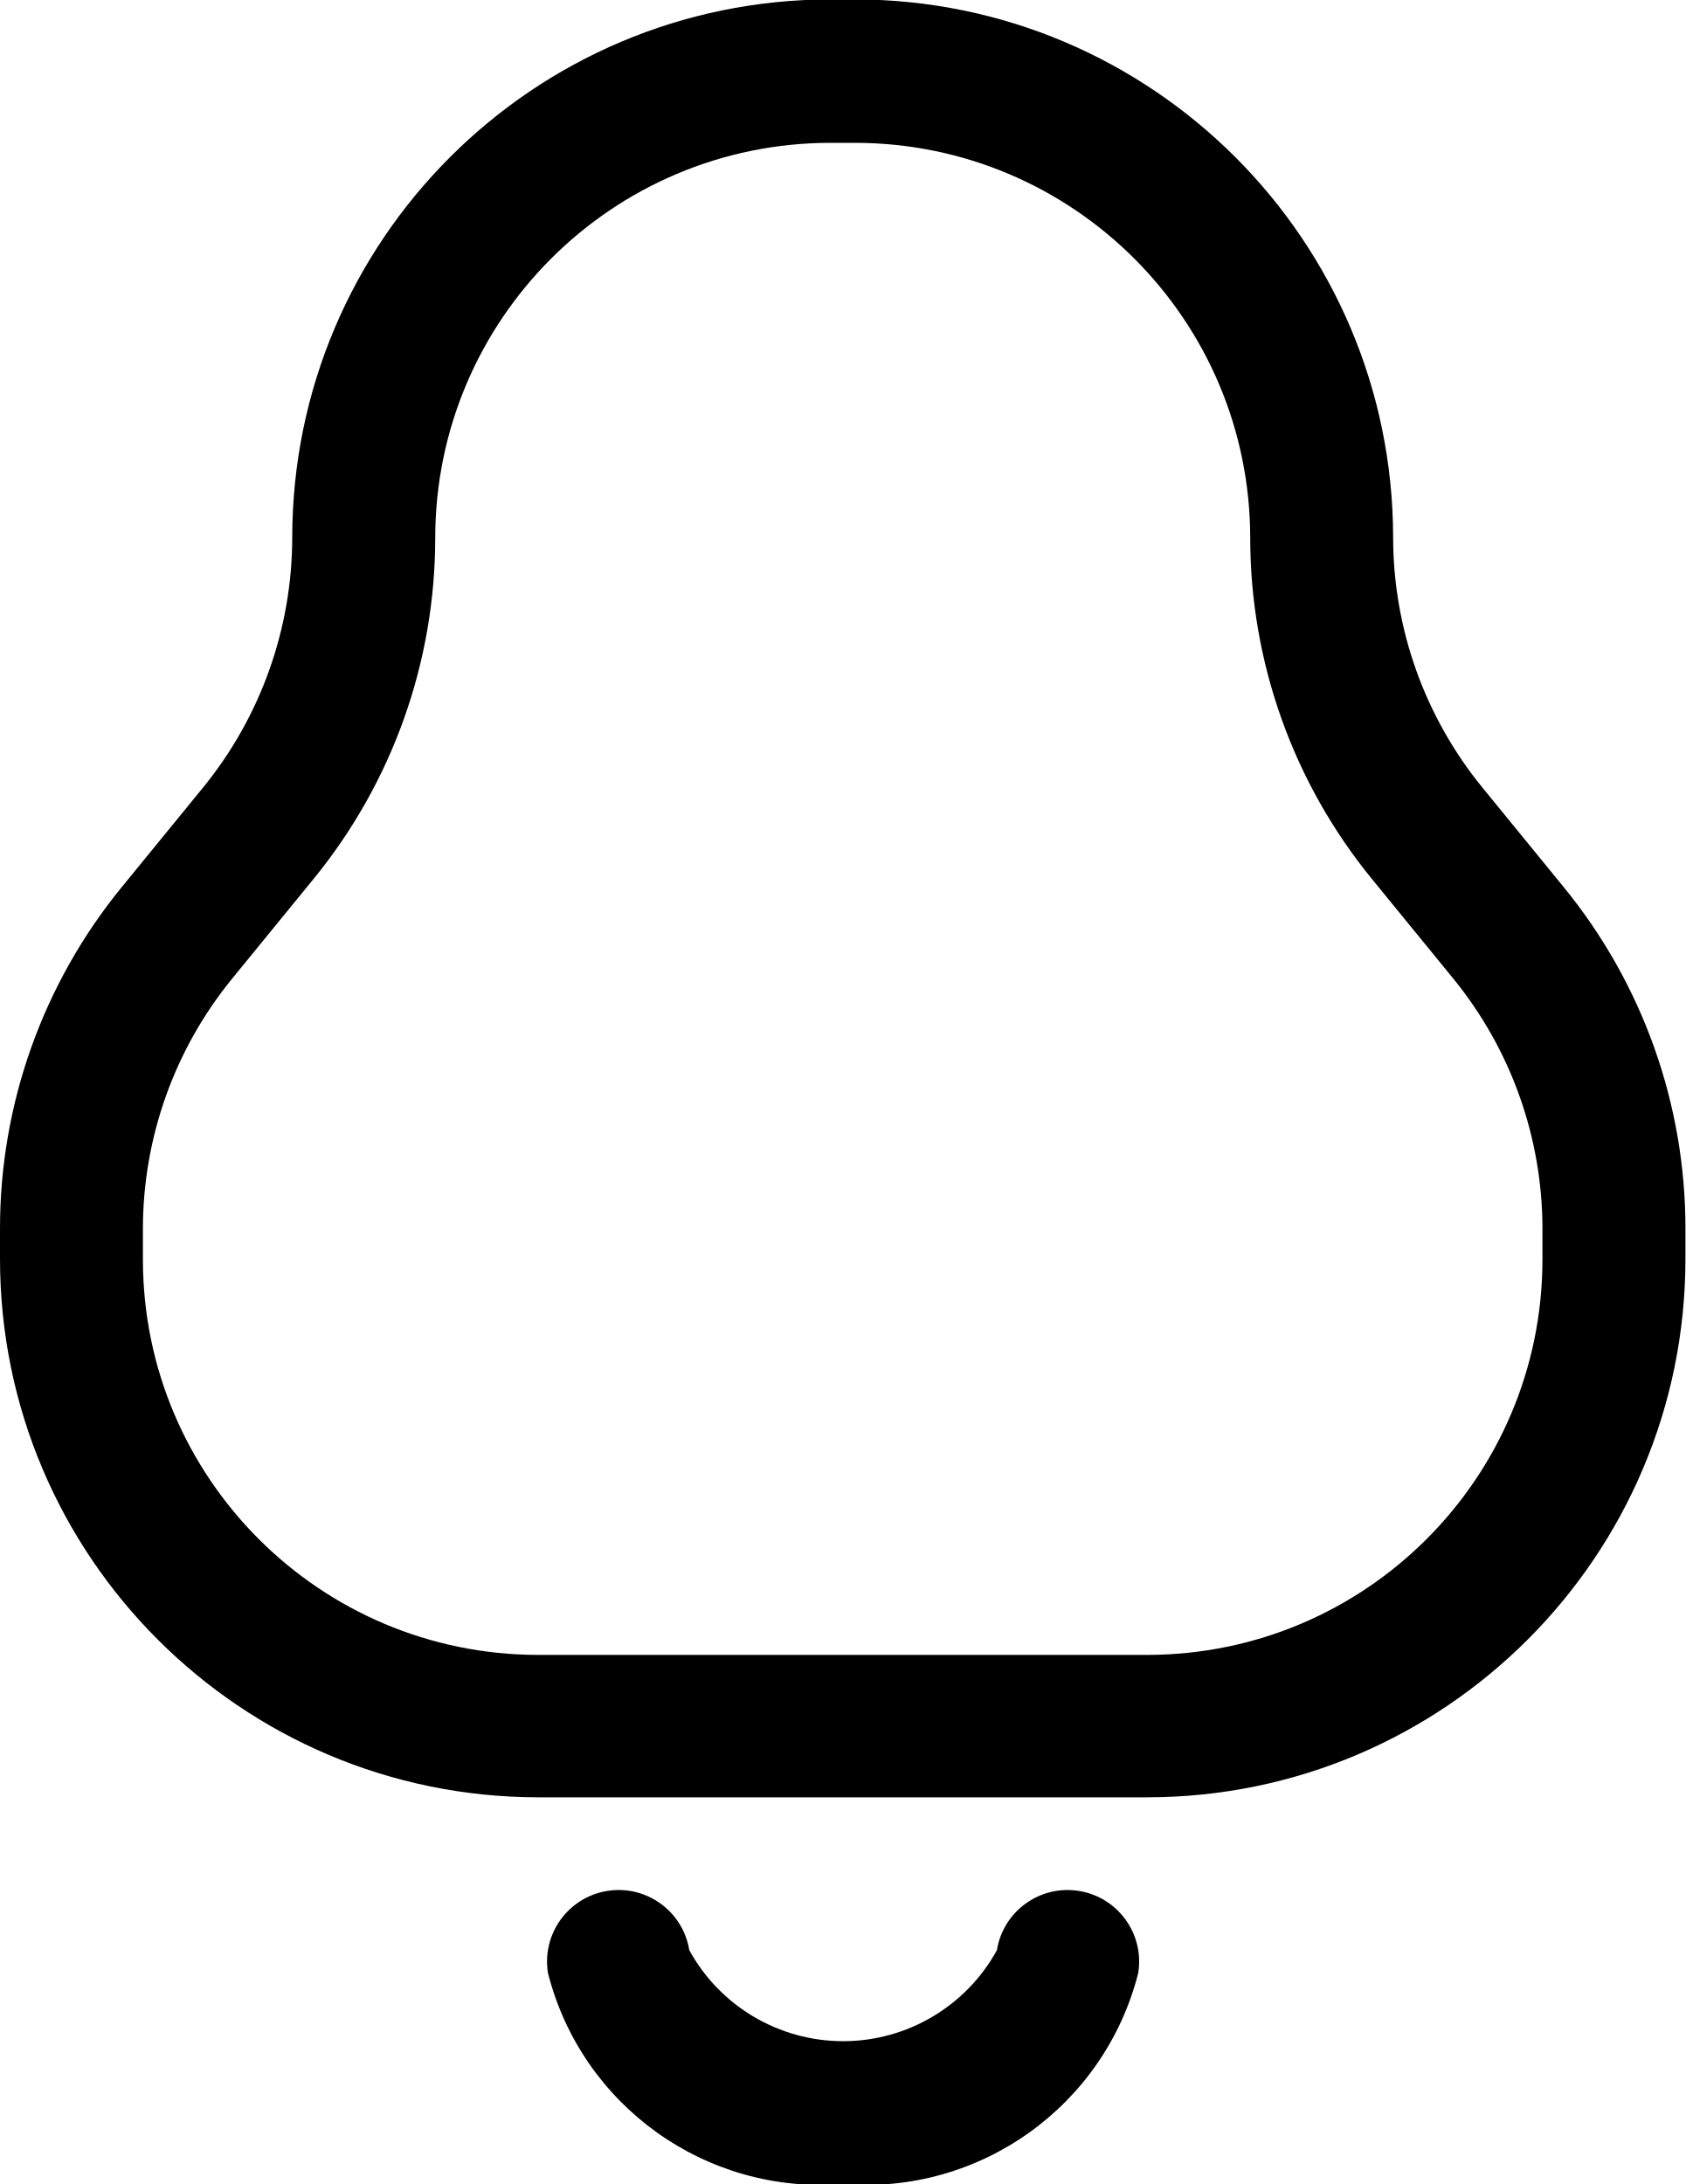
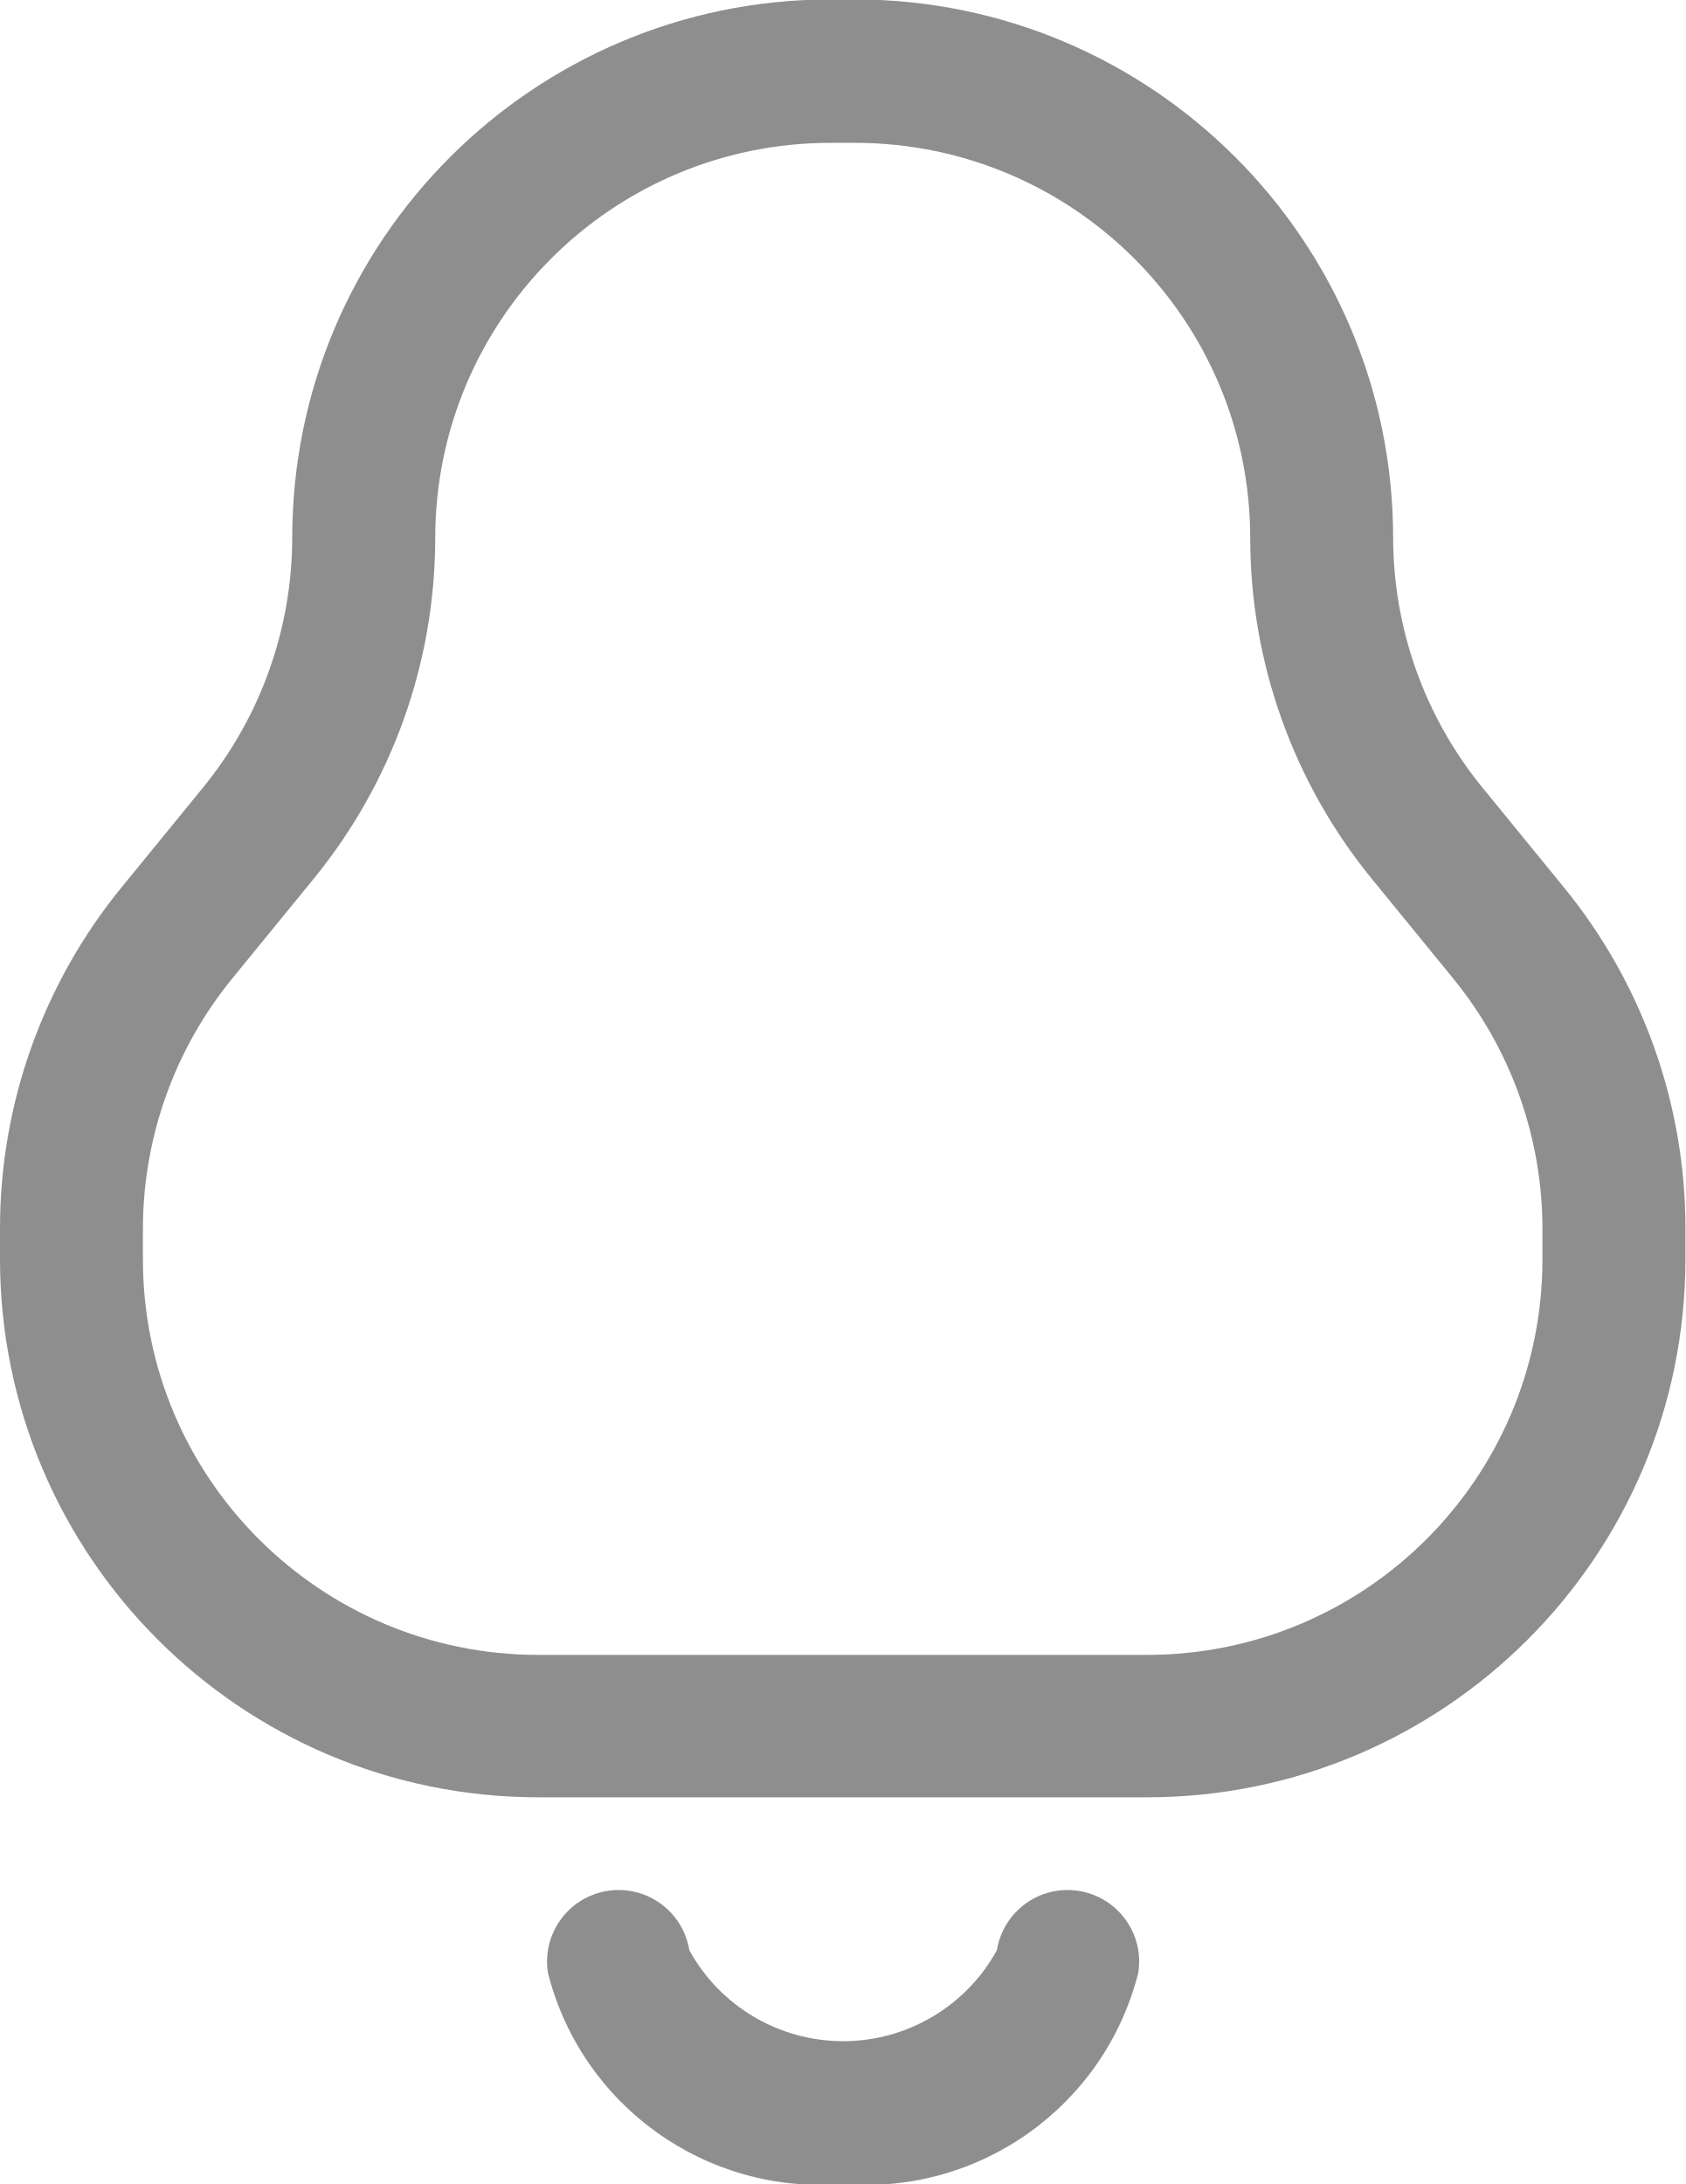
<svg xmlns="http://www.w3.org/2000/svg" width="20.273" height="26.269" viewBox="0 0 20.273 26.269">
  <g id="Group_54" data-name="Group 54" transform="translate(-674.451 -1762.682)">
    <g id="Group_52" data-name="Group 52" transform="translate(674.451 1762.682)">
-       <path id="Path_22" data-name="Path 22" d="M688.254,1784.3h-7.332a6.478,6.478,0,0,1-6.471-6.471v-.374a6.484,6.484,0,0,1,1.462-4.1l.98-1.2a4.764,4.764,0,0,0,1.073-3.009,6.479,6.479,0,0,1,6.471-6.471h.3a6.479,6.479,0,0,1,6.471,6.471,4.762,4.762,0,0,0,1.074,3.009l.98,1.2a6.483,6.483,0,0,1,1.462,4.1v.374A6.478,6.478,0,0,1,688.254,1784.3Zm-3.816-19.9a4.757,4.757,0,0,0-4.752,4.752,6.483,6.483,0,0,1-1.462,4.1l-.98,1.2a4.762,4.762,0,0,0-1.074,3.009v.374a4.757,4.757,0,0,0,4.751,4.752h7.332a4.757,4.757,0,0,0,4.751-4.752v-.374a4.763,4.763,0,0,0-1.073-3.009l-.98-1.2a6.483,6.483,0,0,1-1.462-4.1,4.757,4.757,0,0,0-4.752-4.752Z" transform="translate(-674.451 -1762.682)" />
+       <path id="Path_22" data-name="Path 22" d="M688.254,1784.3h-7.332a6.478,6.478,0,0,1-6.471-6.471v-.374a6.484,6.484,0,0,1,1.462-4.1l.98-1.2a4.764,4.764,0,0,0,1.073-3.009,6.479,6.479,0,0,1,6.471-6.471h.3a6.479,6.479,0,0,1,6.471,6.471,4.762,4.762,0,0,0,1.074,3.009l.98,1.2a6.483,6.483,0,0,1,1.462,4.1v.374A6.478,6.478,0,0,1,688.254,1784.3Zm-3.816-19.9a4.757,4.757,0,0,0-4.752,4.752,6.483,6.483,0,0,1-1.462,4.1l-.98,1.2a4.762,4.762,0,0,0-1.074,3.009v.374a4.757,4.757,0,0,0,4.751,4.752h7.332a4.757,4.757,0,0,0,4.751-4.752v-.374a4.763,4.763,0,0,0-1.073-3.009l-.98-1.2a6.483,6.483,0,0,1-1.462-4.1,4.757,4.757,0,0,0-4.752-4.752Z" transform="translate(-674.451 -1762.682)" fill="#8e8e8e" />
    </g>
    <g id="Group_53" data-name="Group 53" transform="translate(681.03 1785.416)">
-       <path id="Path_23" data-name="Path 23" d="M706.41,1864.351a3.38,3.38,0,0,1-3.546-2.538.86.86,0,1,1,1.7-.274,2.111,2.111,0,0,0,3.7,0,.86.86,0,1,1,1.7.274A3.38,3.38,0,0,1,706.41,1864.351Z" transform="translate(-702.852 -1860.816)" />
+       <path id="Path_23" data-name="Path 23" d="M706.41,1864.351a3.38,3.38,0,0,1-3.546-2.538.86.86,0,1,1,1.7-.274,2.111,2.111,0,0,0,3.7,0,.86.86,0,1,1,1.7.274A3.38,3.38,0,0,1,706.41,1864.351Z" transform="translate(-702.852 -1860.816)" fill="#8e8e8e" />
    </g>
  </g>
</svg>
